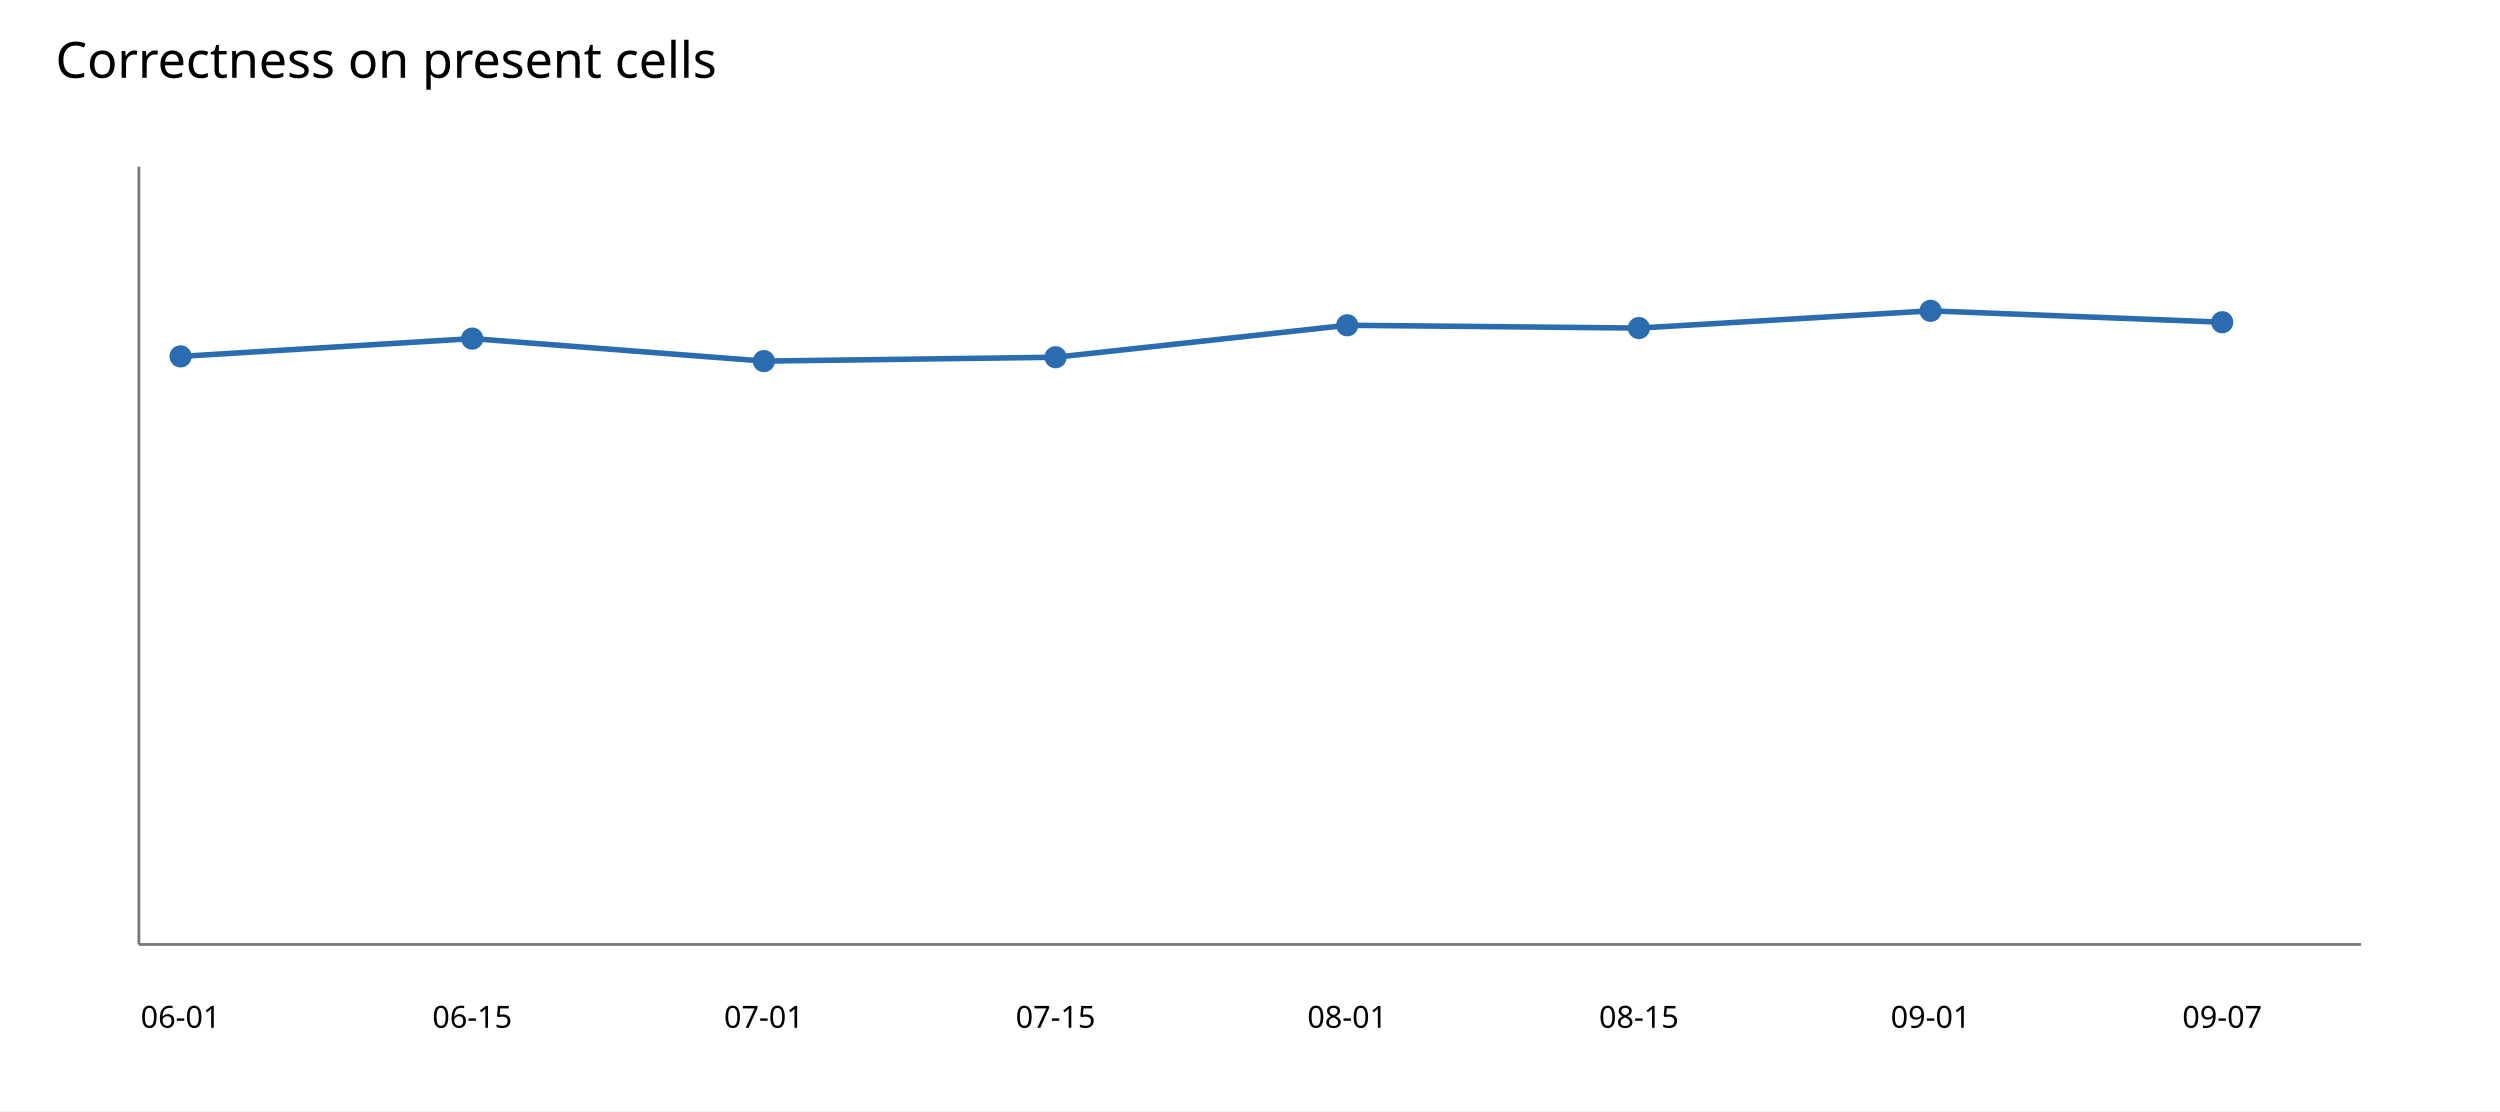
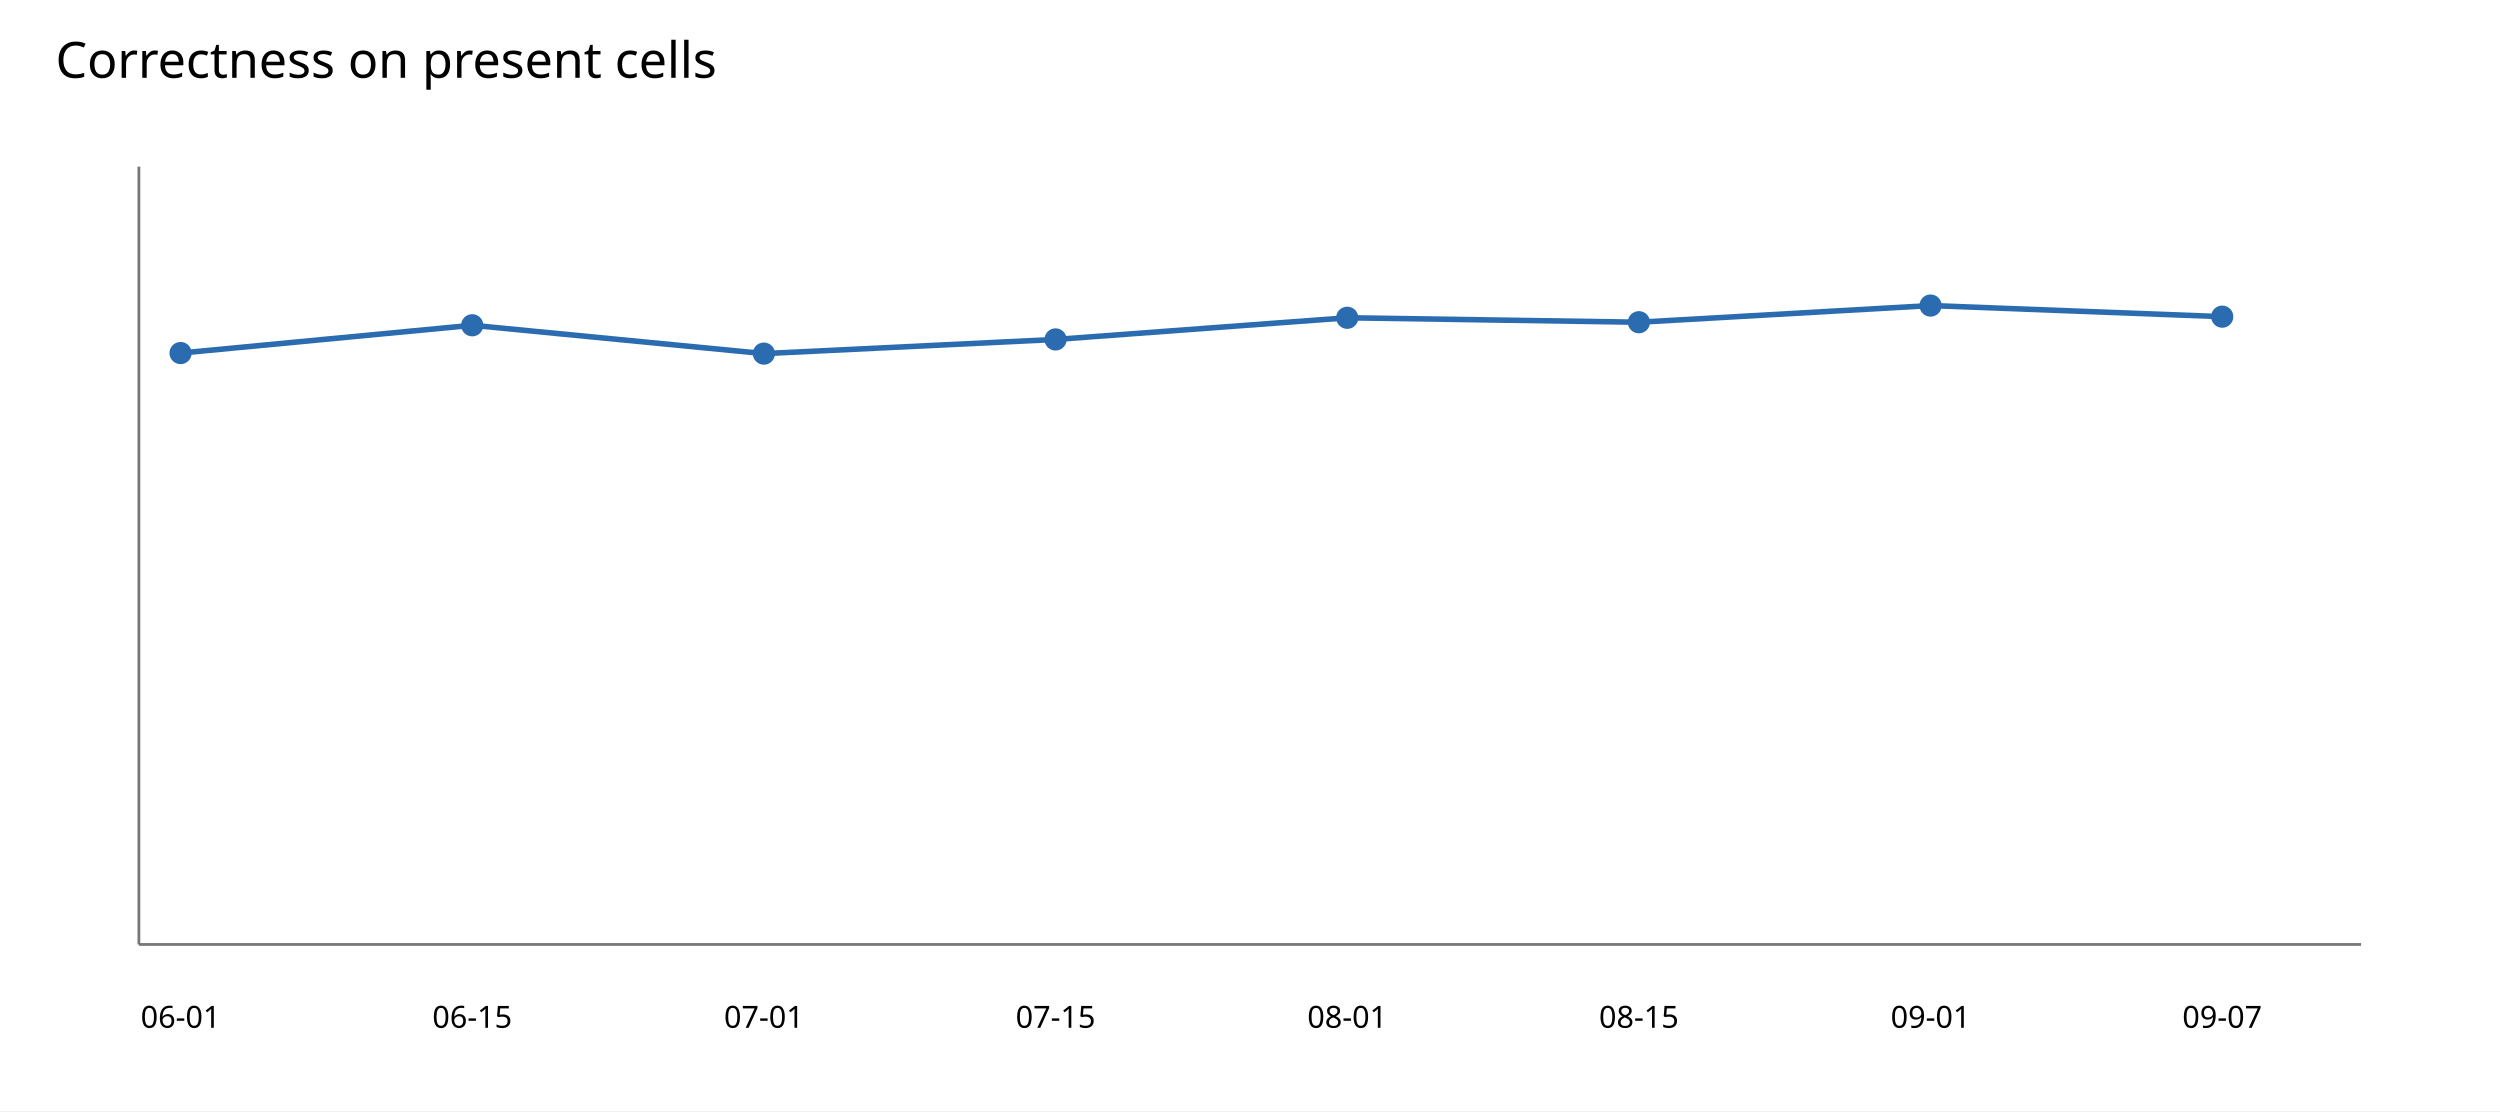
<svg xmlns="http://www.w3.org/2000/svg" width="900" height="400" viewBox="0 0 900 400">
  <rect width="100%" height="100%" fill="white" />
  <text x="20" y="28" font-family="sans-serif" font-size="18">Correctness on present cells</text>
  <line x1="50" y1="340" x2="850" y2="340" stroke="#777" />
  <line x1="50" y1="60" x2="50" y2="340" stroke="#777" />
-   <polyline points="65,128.3 170,121.9 275,130.0 380,128.6 485,117.1 590,118.1 695,111.9 800,116.0" fill="none" stroke="#2b6cb0" stroke-width="2" />
-   <circle cx="65" cy="128.3" r="4" fill="#2b6cb0" />
-   <circle cx="170" cy="121.9" r="4" fill="#2b6cb0" />
-   <circle cx="275" cy="130.0" r="4" fill="#2b6cb0" />
-   <circle cx="380" cy="128.6" r="4" fill="#2b6cb0" />
-   <circle cx="485" cy="117.1" r="4" fill="#2b6cb0" />
-   <circle cx="590" cy="118.1" r="4" fill="#2b6cb0" />
-   <circle cx="695" cy="111.9" r="4" fill="#2b6cb0" />
-   <circle cx="800" cy="116.0" r="4" fill="#2b6cb0" />
+   <polyline points="65,127.1 170,117.1 275,127.3 380,122.2 485,114.4 590,116.0 695,110.0 800,114.0" fill="none" stroke="#2b6cb0" stroke-width="2" />
+   <circle cx="65" cy="127.1" r="4" fill="#2b6cb0" />
+   <circle cx="170" cy="117.1" r="4" fill="#2b6cb0" />
+   <circle cx="275" cy="127.3" r="4" fill="#2b6cb0" />
+   <circle cx="380" cy="122.2" r="4" fill="#2b6cb0" />
+   <circle cx="485" cy="114.4" r="4" fill="#2b6cb0" />
+   <circle cx="590" cy="116.0" r="4" fill="#2b6cb0" />
+   <circle cx="695" cy="110.0" r="4" fill="#2b6cb0" />
+   <circle cx="800" cy="114.0" r="4" fill="#2b6cb0" />
  <text x="65" y="370" text-anchor="middle" font-family="sans-serif" font-size="11">06-01</text>
  <text x="170" y="370" text-anchor="middle" font-family="sans-serif" font-size="11">06-15</text>
  <text x="275" y="370" text-anchor="middle" font-family="sans-serif" font-size="11">07-01</text>
  <text x="380" y="370" text-anchor="middle" font-family="sans-serif" font-size="11">07-15</text>
  <text x="485" y="370" text-anchor="middle" font-family="sans-serif" font-size="11">08-01</text>
  <text x="590" y="370" text-anchor="middle" font-family="sans-serif" font-size="11">08-15</text>
  <text x="695" y="370" text-anchor="middle" font-family="sans-serif" font-size="11">09-01</text>
  <text x="800" y="370" text-anchor="middle" font-family="sans-serif" font-size="11">09-07</text>
</svg>
